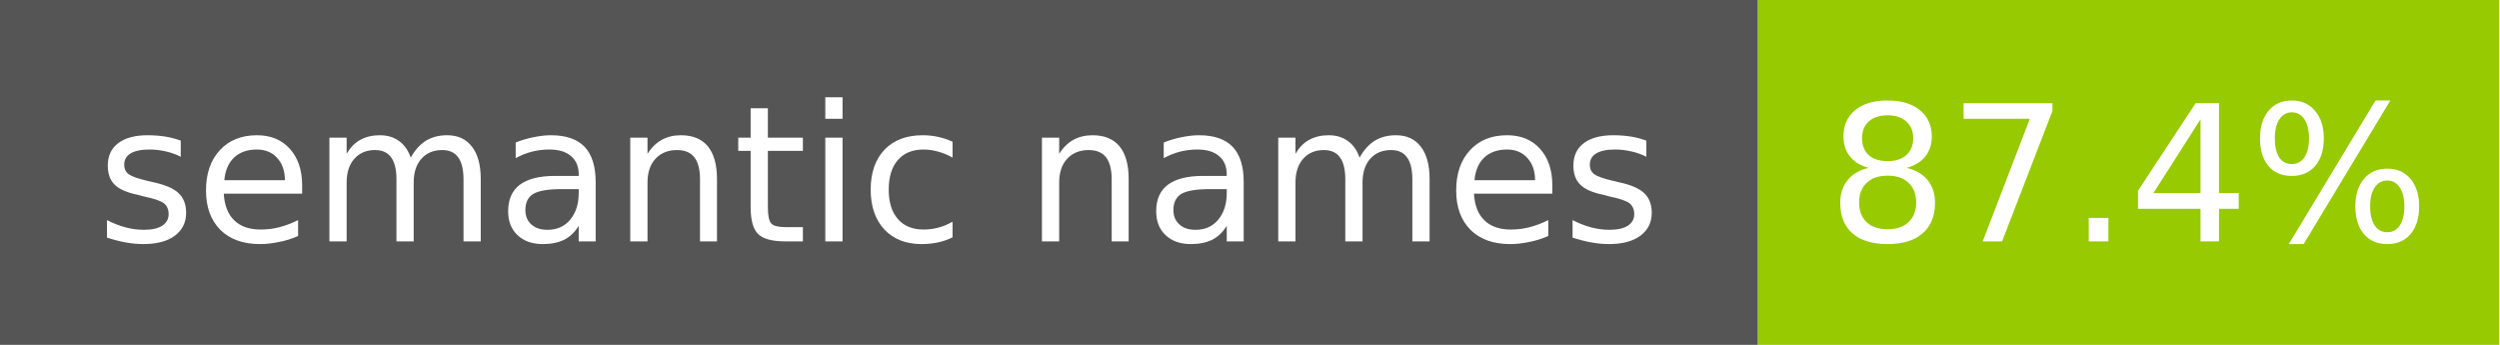
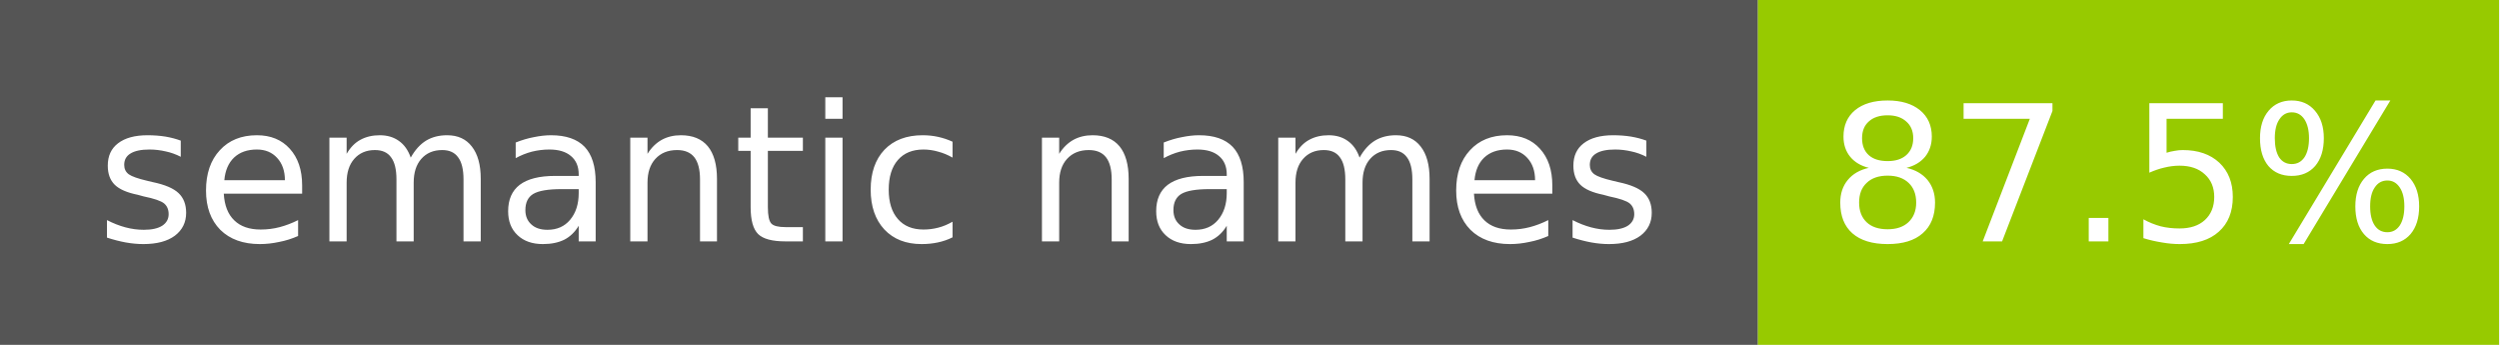
- <svg xmlns="http://www.w3.org/2000/svg" width="145" height="20" role="img" aria-label="semantic names: 87.4%">
+ <svg xmlns="http://www.w3.org/2000/svg" width="145" height="20" role="img" aria-label="semantic names: 87.5%">
  <rect width="102" height="20" fill="#555555" />
  <rect x="102" width="43" height="20" fill="#97ca00" />
  <g fill="#ffffff" text-anchor="middle" font-family="Verdana,Geneva,DejaVu Sans,sans-serif" font-size="11">
    <text x="51.0" y="14">semantic names</text>
-     <text x="123.5" y="14">87.4%</text>
+     <text x="123.5" y="14">87.5%</text>
  </g>
</svg>
